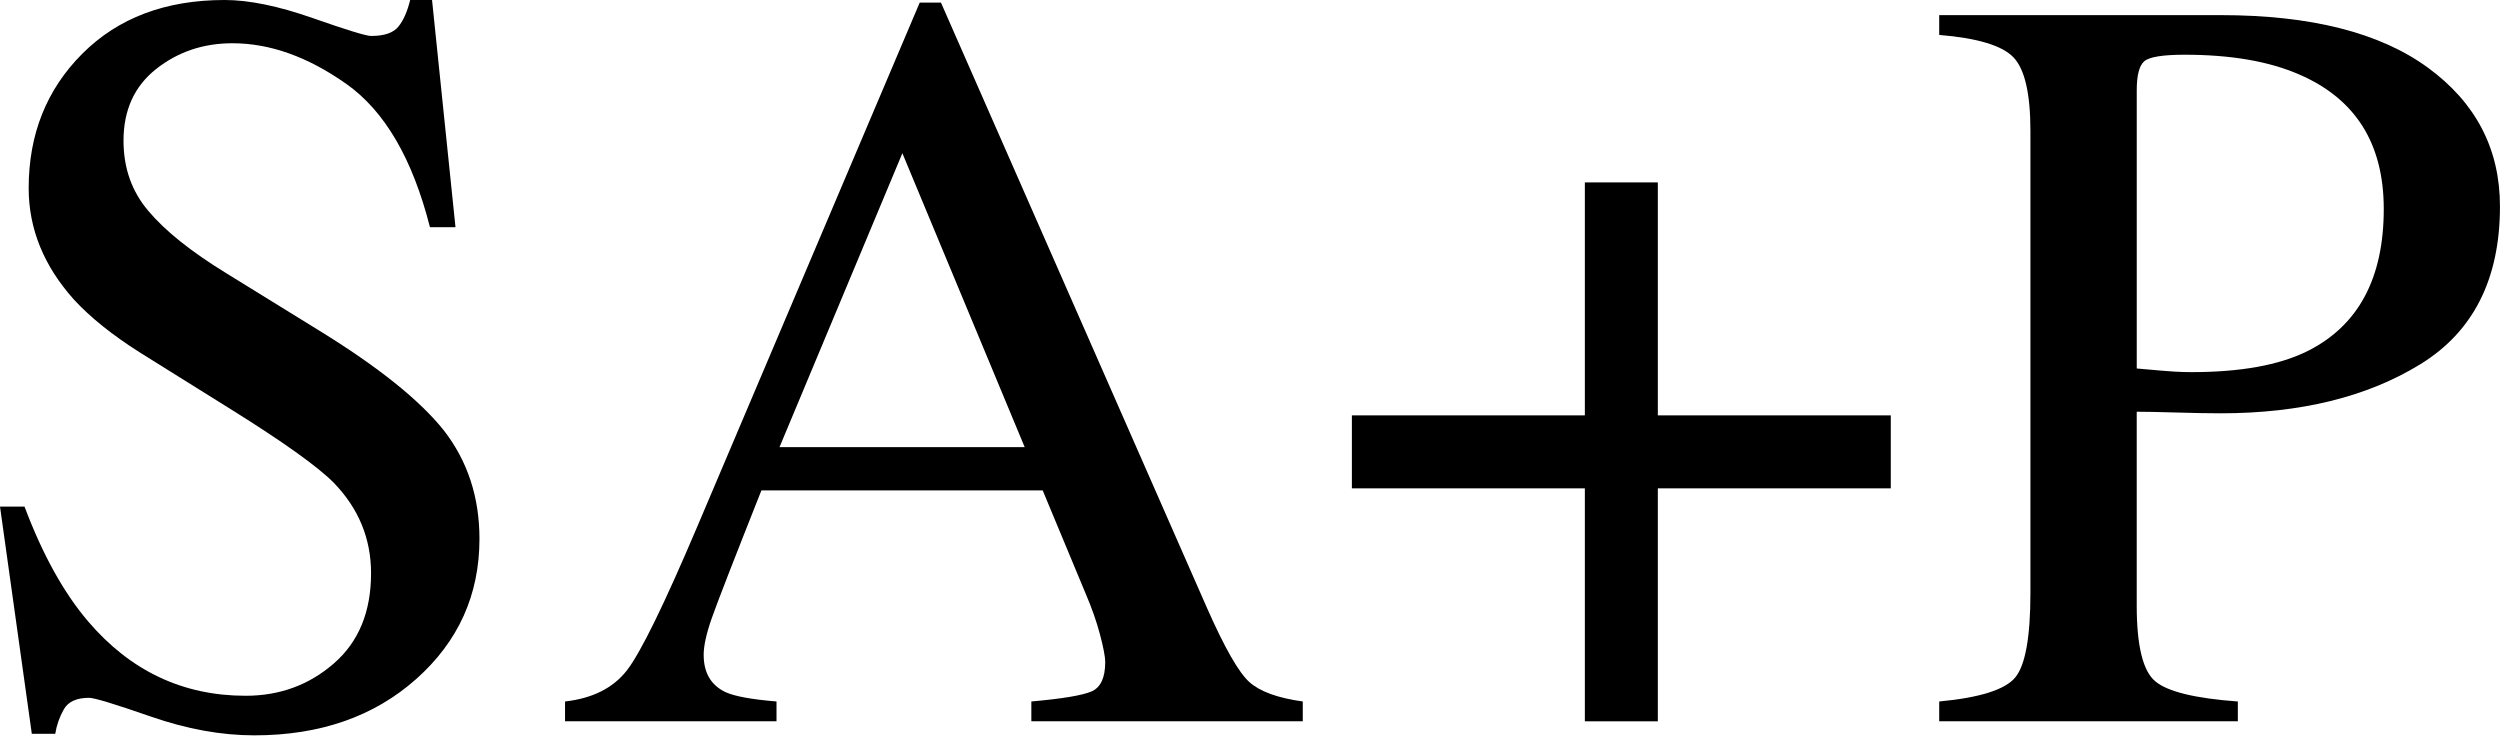
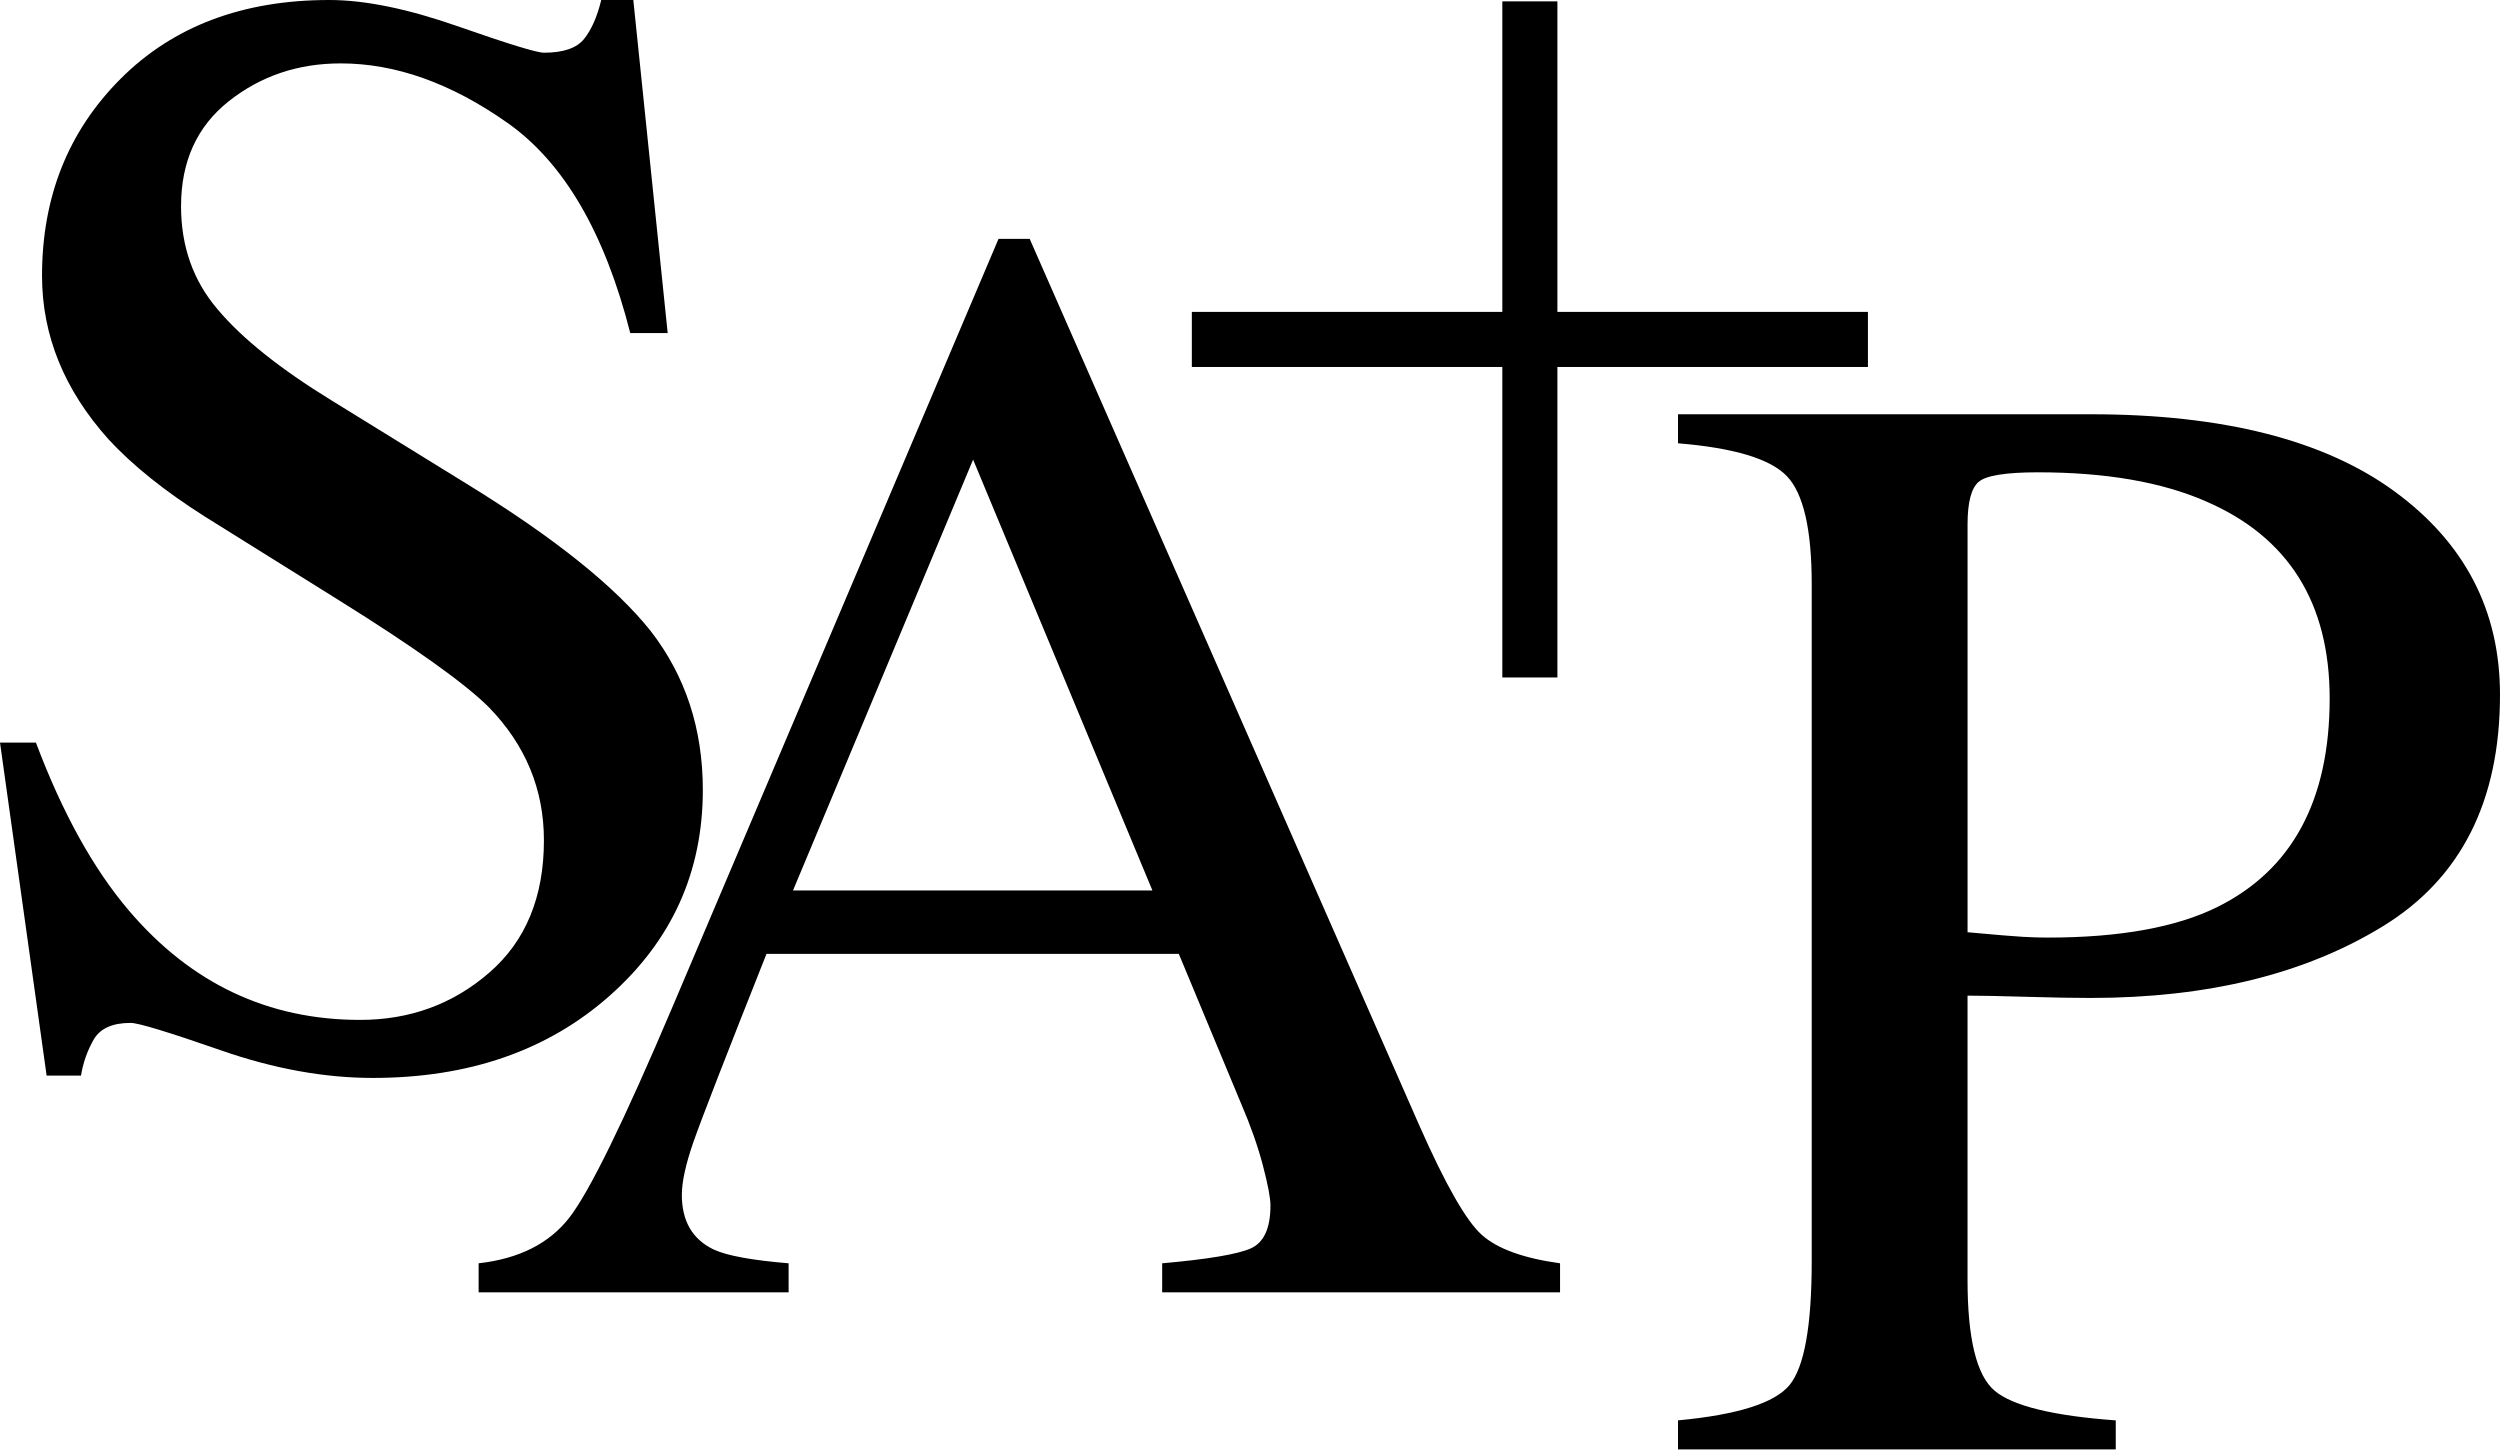
- <svg xmlns="http://www.w3.org/2000/svg" id="Layer_1" version="1.1" viewBox="0 0 1330.66 391.4">
-   <path d="M13.04,269.63c9.6,25.52,20.87,45.87,33.79,61.03,22.53,26.45,50.5,39.67,83.92,39.67,18.1,0,33.75-5.73,46.95-17.2,13.2-11.46,19.8-27.46,19.8-47.99,0-18.49-6.64-34.58-19.93-48.27-8.68-8.69-26.95-21.73-54.82-39.11l-48.45-30.24c-14.58-9.25-26.22-18.59-34.91-28.02-16.09-17.94-24.13-37.73-24.13-59.36,0-28.66,9.52-52.52,28.57-71.57C62.87,9.53,88.12,0,119.56,0c12.94,0,28.52,3.19,46.74,9.57,18.21,6.38,28.61,9.57,31.21,9.57,7.03,0,11.88-1.66,14.56-4.99,2.68-3.33,4.76-8.04,6.24-14.15h11.65l12.48,120.94h-13.59c-9.25-36.43-24.09-61.86-44.52-76.28-20.44-14.42-40.64-21.64-60.61-21.64-15.53,0-29.08,4.58-40.64,13.73-11.56,9.15-17.34,21.87-17.34,38.14,0,14.61,4.43,27.09,13.29,37.45,8.85,10.54,22.62,21.55,41.28,33.01l49.89,30.79c31.22,19.24,53.25,36.89,66.06,52.98,12.63,16.28,18.94,35.51,18.94,57.7,0,29.78-11.23,54.65-33.7,74.62-22.47,19.97-51.18,29.96-86.13,29.96-17.57,0-35.92-3.33-55.06-9.99-19.14-6.66-30.1-9.99-32.87-9.99-6.66,0-11.14,2.04-13.45,6.1-2.31,4.07-3.84,8.41-4.58,13.04h-12.48L0,269.63h13.04Z" />
-   <path d="M300.75,383.91v-10.54c14.61-1.65,25.56-7.14,32.87-16.49,7.3-9.34,19.82-34.91,37.56-76.7L489.53,1.39h11.31l141.54,322.06c9.43,21.33,16.96,34.53,22.61,39.58,5.64,5.06,15.12,8.5,28.43,10.34v10.54h-144.47v-10.54c16.6-1.47,27.3-3.27,32.11-5.38,4.8-2.11,7.21-7.32,7.21-15.6,0-2.76-.93-7.63-2.77-14.63-1.85-7-4.44-14.36-7.77-22.09l-22.74-54.65h-149.72c-14.75,37.17-23.57,59.85-26.43,68.04-2.87,8.19-4.3,14.68-4.3,19.46,0,9.57,3.88,16.2,11.64,19.88,4.8,2.21,13.84,3.87,27.13,4.97v10.54h-112.57ZM545.41,238l-65.11-156.45-65.4,156.45h130.51Z" />
-   <path d="M843.56,97.09h38.84v124h124v38.84h-124v124h-38.84v-124h-124v-38.84h124v-124Z" />
-   <path d="M1032.18,373.37c21.64-2.02,35.13-6.3,40.5-12.84,5.36-6.53,8.04-21.49,8.04-44.86V69.63c0-19.79-3.01-32.82-9.02-39.11-6.01-6.28-19.19-10.26-39.53-11.93v-10.54h149.79c48.08,0,84.88,9.34,110.4,28.02,25.52,18.68,38.28,43.27,38.28,73.79,0,38.65-14.15,66.67-42.44,84.05-28.29,17.38-63.71,26.08-106.24,26.08-6.1,0-13.92-.14-23.44-.42-9.53-.28-16.6-.42-21.22-.42v103.19c0,21.34,3.28,34.77,9.85,40.28,6.56,5.52,21.22,9.1,43.97,10.76v10.54h-158.95v-10.54ZM1223.86,39.67c-16.09-7.03-36.43-10.54-61.03-10.54-11.65,0-18.82,1.16-21.5,3.47-2.68,2.31-4.02,7.45-4.02,15.4v148.13c10.17.93,16.83,1.48,19.97,1.66,3.14.19,6.19.28,9.15.28,26.08,0,46.6-3.7,61.58-11.1,27.18-13.5,40.78-38.74,40.78-75.73,0-34.77-14.98-58.62-44.94-71.57Z" />
+ <svg xmlns="http://www.w3.org/2000/svg" id="Layer_1" version="1.1" viewBox="0 0 907.76 526.29">
+   <path d="M13.04,269.63c9.6,25.52,20.87,45.87,33.79,61.03,22.53,26.45,50.5,39.67,83.92,39.67,18.1,0,33.75-5.73,46.95-17.2,13.2-11.46,19.8-27.46,19.8-47.99,0-18.49-6.64-34.58-19.93-48.27-8.68-8.69-26.95-21.73-54.82-39.11l-48.45-30.24c-14.58-9.25-26.22-18.59-34.91-28.02-16.09-17.94-24.13-37.73-24.13-59.36,0-28.66,9.52-52.52,28.57-71.57C62.87,9.53,88.12,0,119.56,0c12.94,0,28.52,3.19,46.74,9.57,18.21,6.38,28.61,9.57,31.21,9.57,7.03,0,11.88-1.66,14.56-4.99s4.76-8.04,6.24-14.15h11.65l12.48,120.94h-13.59c-9.25-36.43-24.09-61.86-44.52-76.28-20.44-14.42-40.64-21.64-60.61-21.64-15.53,0-29.08,4.58-40.64,13.73-11.56,9.15-17.34,21.87-17.34,38.14,0,14.61,4.43,27.09,13.29,37.45,8.85,10.54,22.62,21.55,41.28,33.01l49.89,30.79c31.22,19.24,53.25,36.89,66.06,52.98,12.63,16.28,18.94,35.51,18.94,57.7,0,29.78-11.23,54.65-33.7,74.62s-51.18,29.96-86.13,29.96c-17.57,0-35.92-3.33-55.06-9.99s-30.1-9.99-32.87-9.99c-6.66,0-11.14,2.04-13.45,6.1-2.31,4.07-3.84,8.41-4.58,13.04h-12.48L0,269.63h13.04Z" />
+   <path d="M173.79,469.25v-10.54c14.61-1.65,25.56-7.14,32.87-16.49,7.3-9.34,19.82-34.91,37.56-76.7l118.35-278.79h11.31l141.54,322.06c9.43,21.33,16.96,34.53,22.61,39.58,5.64,5.06,15.12,8.5,28.43,10.34v10.54h-144.47v-10.54c16.6-1.47,27.3-3.27,32.11-5.38,4.8-2.11,7.21-7.32,7.21-15.6,0-2.76-.93-7.63-2.77-14.63-1.85-7-4.44-14.36-7.77-22.09l-22.74-54.65h-149.72c-14.75,37.17-23.57,59.85-26.43,68.04-2.87,8.19-4.3,14.68-4.3,19.46,0,9.57,3.88,16.2,11.64,19.88,4.8,2.21,13.84,3.87,27.13,4.97v10.54h-112.57.01ZM418.45,323.34l-65.11-156.45-65.4,156.45h130.51Z" />
+   <path d="M609.3,515.74c21.64-2.02,35.13-6.3,40.5-12.84,5.36-6.53,8.04-21.49,8.04-44.86v-246.04c0-19.79-3.01-32.82-9.02-39.11-6.01-6.28-19.19-10.26-39.53-11.93v-10.54h149.79c48.08,0,84.88,9.34,110.4,28.02s38.28,43.27,38.28,73.79c0,38.65-14.15,66.67-42.44,84.05-28.29,17.38-63.71,26.08-106.24,26.08-6.1,0-13.92-.14-23.44-.42-9.53-.28-16.6-.42-21.22-.42v103.19c0,21.34,3.28,34.77,9.85,40.28,6.56,5.52,21.22,9.1,43.97,10.76v10.54h-158.95v-10.54h0ZM800.98,182.04c-16.09-7.03-36.43-10.54-61.03-10.54-11.65,0-18.82,1.16-21.5,3.47s-4.02,7.45-4.02,15.4v148.13c10.17.93,16.83,1.48,19.97,1.66,3.14.19,6.19.28,9.15.28,26.08,0,46.6-3.7,61.58-11.1,27.18-13.5,40.78-38.74,40.78-75.73,0-34.77-14.98-58.62-44.94-71.57h.01Z" />
+   <rect x="545.5" y=".5" width="20" height="245.49" />
+   <rect x="432.76" y="113.25" width="245.49" height="20" />
</svg>
